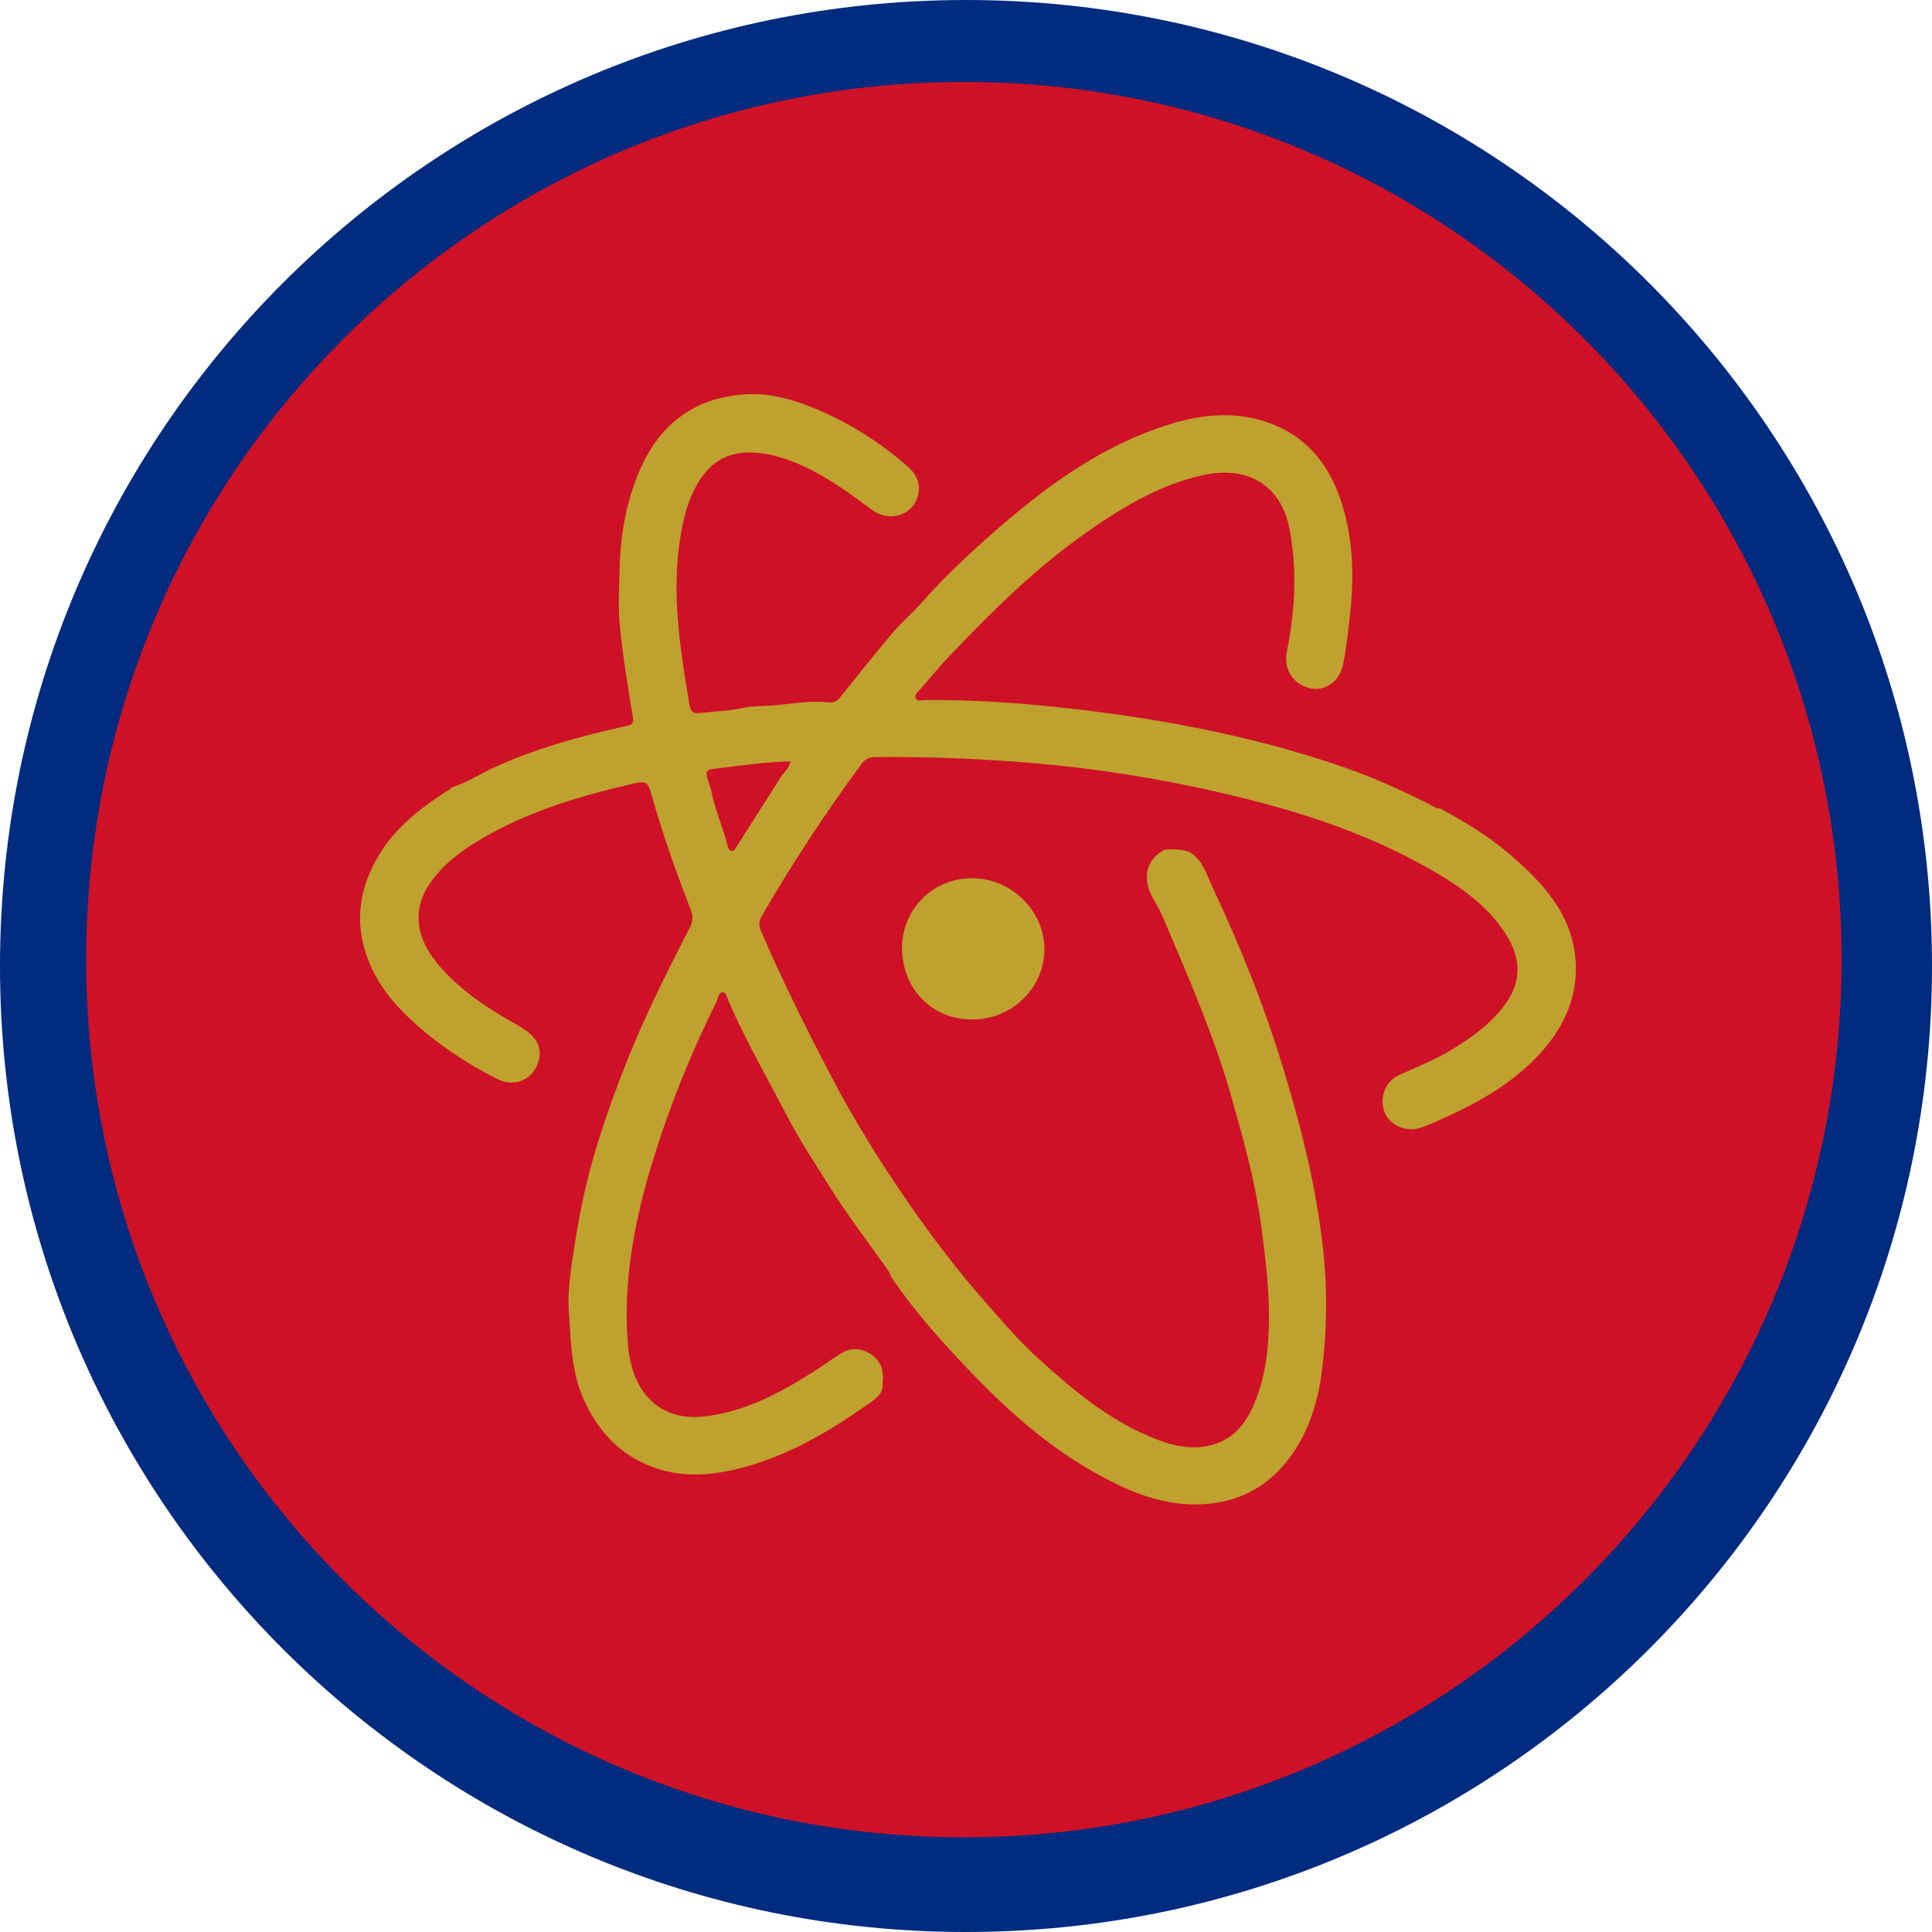
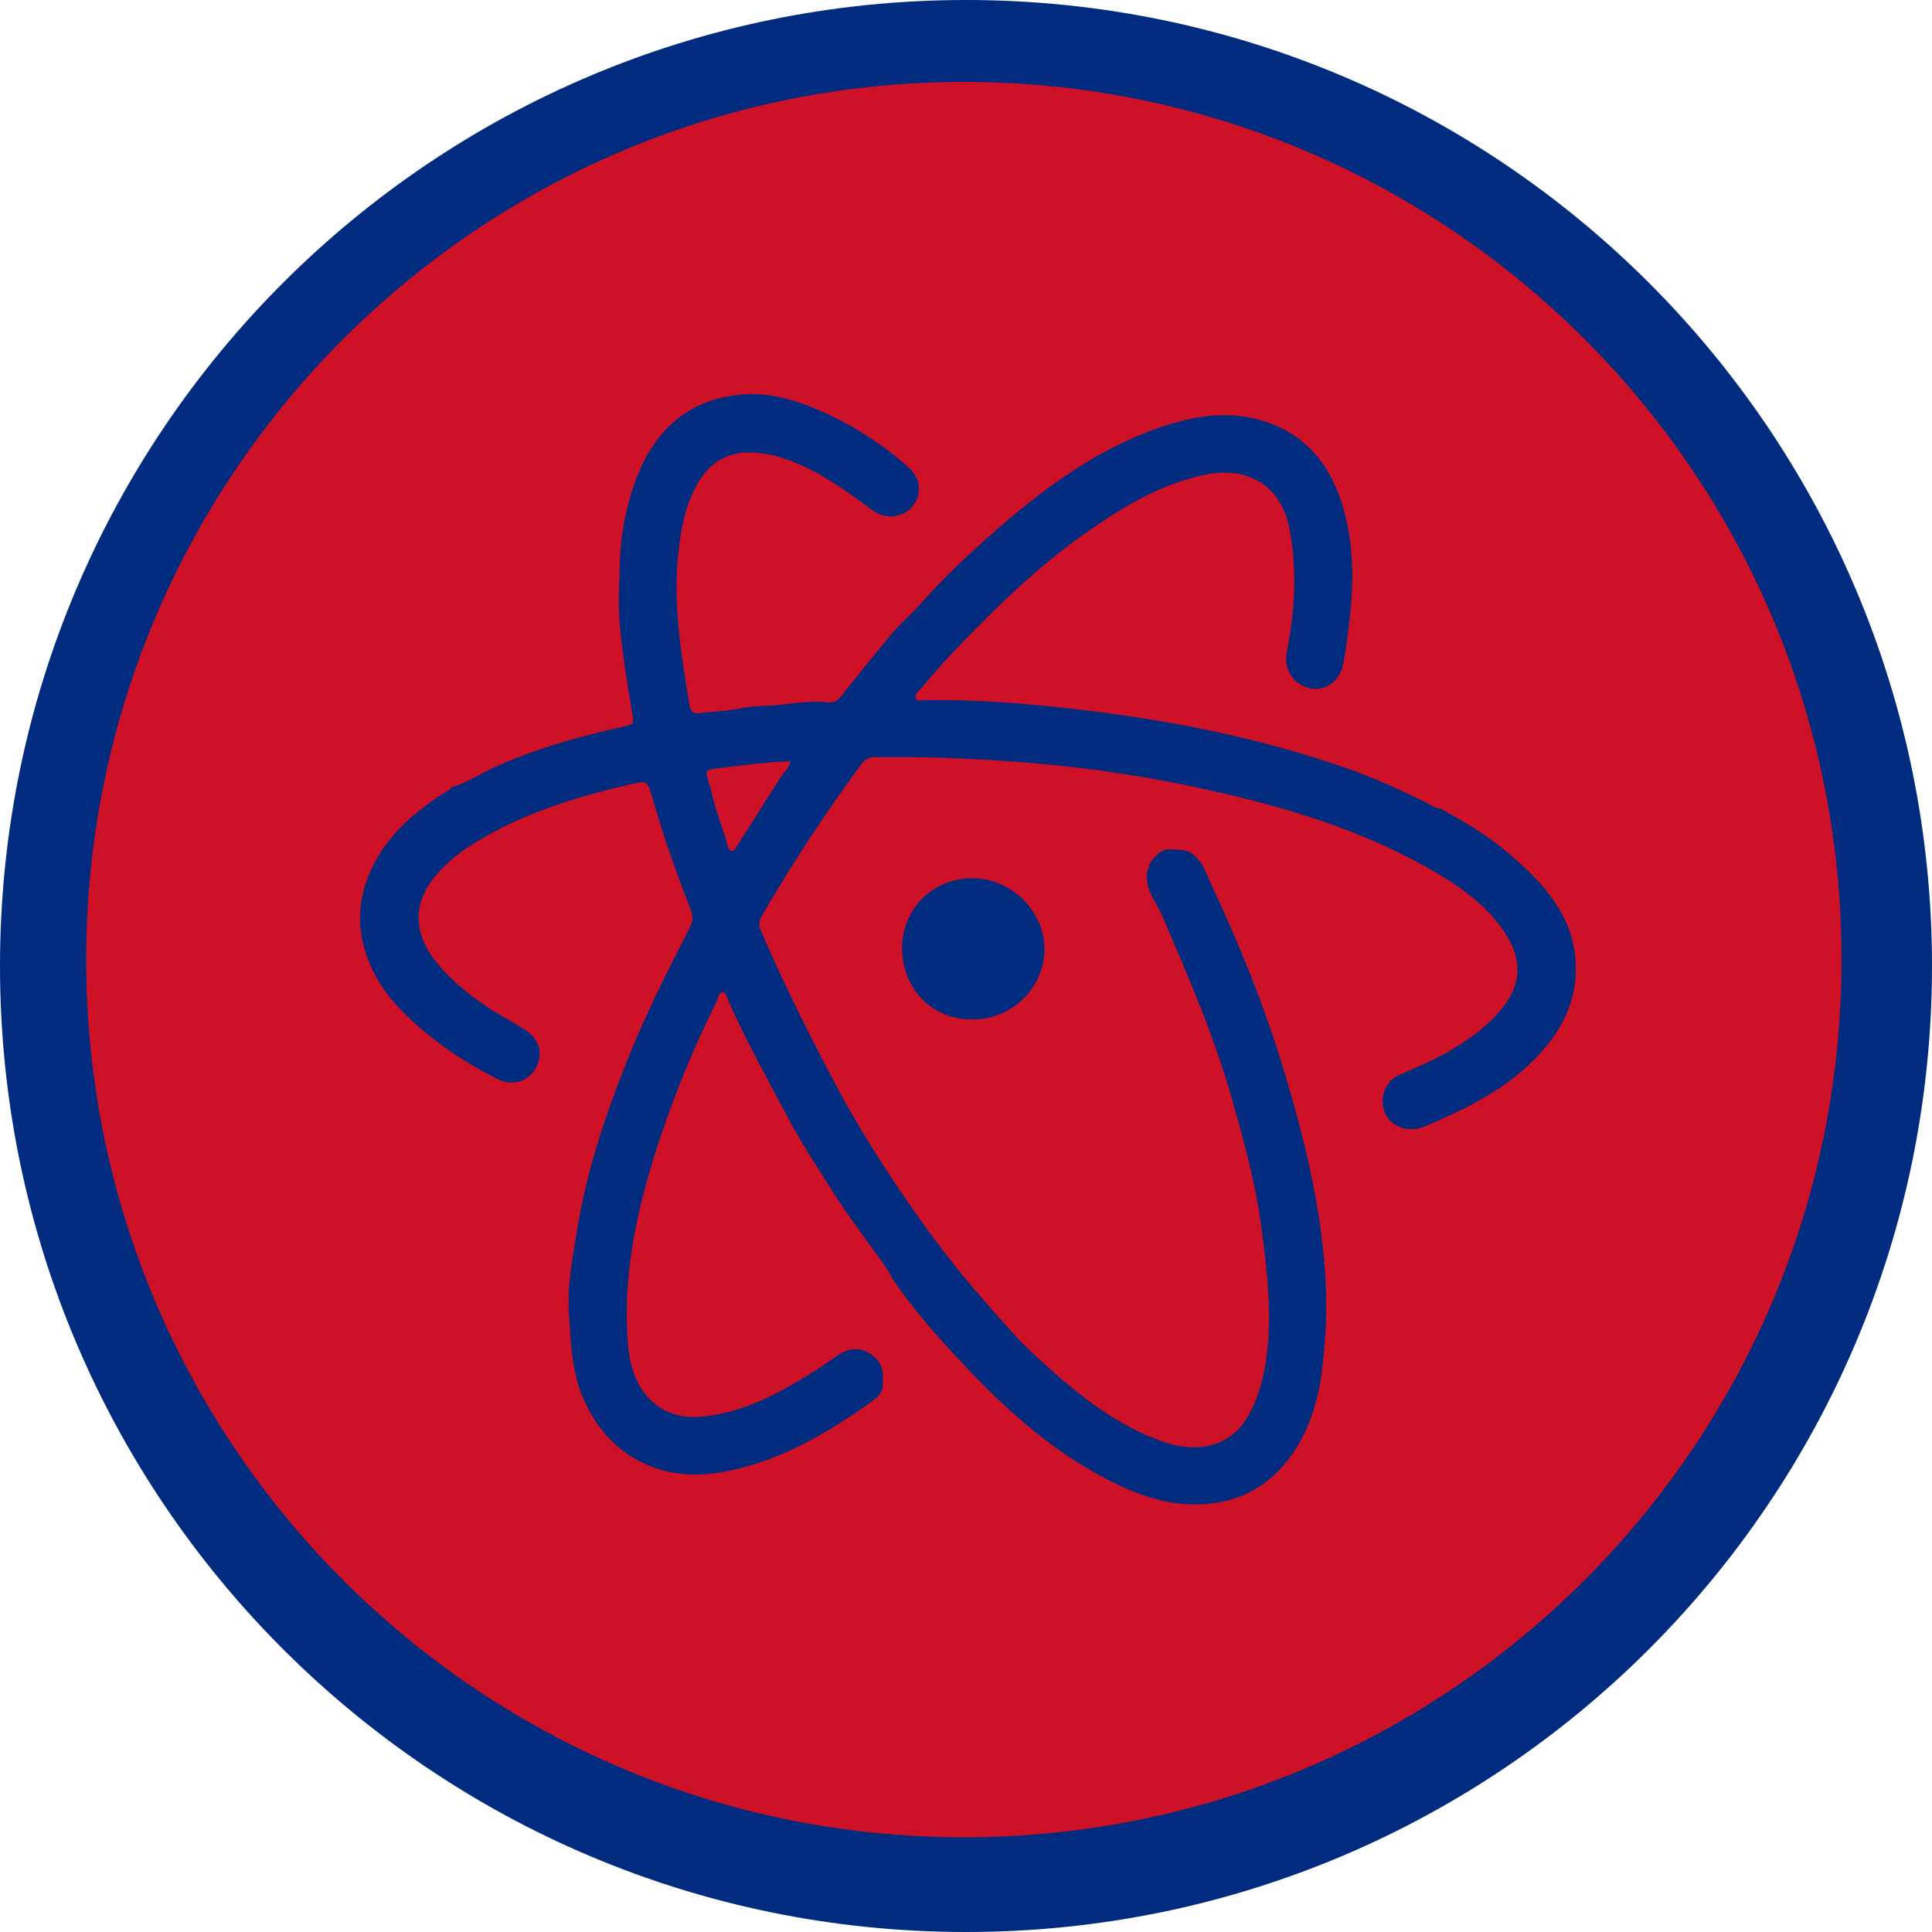
<svg xmlns="http://www.w3.org/2000/svg" version="1.1" id="Layer_1" x="0px" y="0px" viewBox="0 0 512 512" enable-background="new 0 0 512 512" xml:space="preserve">
  <g id="Outer_Circle">
    <circle fill="#002B7F" cx="256" cy="256" r="256" />
  </g>
  <g id="Inner_Circle">
    <path fill="#CE1126" d="M488.035,254.309c0,128.453-104.146,232.599-232.602,232.599c-128.456,0-232.599-104.146-232.599-232.599   c0-128.456,104.143-232.599,232.599-232.599C383.89,21.709,488.035,125.853,488.035,254.309z" />
  </g>
  <g id="Inner_Logo">
    <g>
-       <path fill="#BEA12E" d="M257.715,270.169c-10.639,0.077-18.575-7.993-18.664-18.856c-0.082-10.125,8.139-19.026,19.396-18.551    c9.911,0.417,18.399,8.823,18.337,18.934C276.718,261.865,268.112,270.204,257.715,270.169z" />
-       <path fill="#BEA12E" d="M417.563,254.87c-0.772-12.634-8.819-21.071-17.74-28.714c-5.485-4.703-11.743-8.388-18.08-11.877    c-1.297,0.013-2.27-0.814-3.334-1.345c-7.105-3.545-14.315-6.839-21.824-9.451c-23.188-8.066-47.132-12.718-71.439-15.543    c-13.31-1.547-26.681-2.573-40.108-2.421c-0.798,0.01-1.913,0.438-2.332-0.416c-0.477-0.967,0.515-1.695,1.101-2.37    c2.768-3.186,5.47-6.438,8.386-9.485c10.842-11.336,21.961-22.382,34.813-31.498c9.761-6.923,19.856-13.179,31.757-15.823    c11.947-2.655,20.75,2.758,22.953,14.155c2.123,10.984,1.452,21.923-0.716,32.804c-0.863,4.337,1.595,8.415,6.035,9.489    c3.896,0.943,7.803-1.593,8.788-5.896c0.9-3.921,1.28-7.929,1.766-11.927c1.188-9.846,1.225-19.63-1.408-29.211    c-3.191-11.618-9.816-20.388-21.916-23.931c-7.979-2.338-15.946-1.484-23.742,0.867c-18.727,5.65-34.001,17.087-48.345,29.797    c-6.287,5.57-12.438,11.378-18.013,17.73c-2.411,2.748-5.268,5.114-7.624,7.903c-4.76,5.627-9.326,11.415-13.944,17.159    c-0.863,1.073-1.926,1.402-3.227,1.265c-4.413-0.466-8.809,0.236-13.146,0.705c-3.229,0.348-6.492,0.148-9.729,0.847    c-3.617,0.78-7.39,0.823-11.078,1.297c-1.893,0.244-2.468-0.71-2.731-2.323c-2.219-13.501-4.468-26.996-2.855-40.767    c0.709-6.056,1.823-12.003,4.842-17.398c3.123-5.59,7.656-8.736,14.361-8.587c4.635,0.104,8.864,1.418,12.998,3.229    c7.017,3.077,13.125,7.604,19.247,12.125c3.358,2.481,8.096,1.916,10.459-0.975c2.598-3.171,2.413-7.417-0.896-10.368    c-7.104-6.332-15.04-11.418-23.802-15.201c-6.186-2.67-12.644-4.607-19.334-4.224c-13.783,0.791-23.182,8.084-28.441,20.779    c-3.296,7.949-4.8,16.281-5.04,24.839c-0.146,5.256-0.454,10.561,0.054,15.771c0.78,8.026,2.074,16.011,3.422,23.968    c0.354,2.082-0.325,2.242-1.972,2.605c-12.14,2.683-24.088,5.98-35.426,11.237c-3.554,1.648-6.83,3.896-10.656,4.953    c-0.319,0.615-0.919,0.833-1.474,1.187c-8.325,5.321-15.736,11.54-19.902,20.837c-2.456,5.484-3.477,11.196-2.477,17.173    c1.476,8.818,6.136,15.803,12.518,21.846c7.018,6.642,14.946,11.946,23.53,16.281c3.984,2.012,8.265,0.615,10.178-3.006    c2.034-3.85,0.969-7.52-2.953-10.09c-0.938-0.615-1.9-1.193-2.879-1.747c-7.14-4.039-13.918-8.545-19.417-14.75    c-7.013-7.912-7.769-15.95-2.016-23.423c2.831-3.677,6.391-6.611,10.303-9.093c12.78-8.11,26.995-12.485,41.572-15.909    c4.978-1.169,4.925-1.153,6.286,3.588c2.887,10.06,6.387,19.916,10.177,29.663c0.694,1.788,0.488,3.103-0.341,4.716    c-5.935,11.563-11.774,23.154-16.591,35.266c-5.604,14.088-10.432,28.369-12.975,43.344c-0.98,5.783-2.014,11.588-2.44,17.425    c-0.32,4.364,0.29,8.798,0.482,13.198c0.506,5.474,1.21,10.819,3.577,15.967c3.133,6.81,7.563,12.271,14.117,15.842    c8.456,4.605,17.401,4.557,26.513,2.326c13.188-3.23,24.592-10.032,35.496-17.791c1.627-1.158,3.296-2.616,2.976-5.069    c0.397-3.09-0.396-5.733-3.079-7.519c-2.684-1.78-5.496-1.805-8.219-0.084c-2.459,1.555-4.796,3.304-7.259,4.852    c-8.951,5.617-18.168,10.581-28.945,11.719c-5.223,0.551-10.134-0.635-13.815-4.17c-4.029-3.869-5.705-9.289-6.165-14.767    c-1.645-19.616,2.871-38.287,9.111-56.672c4-11.783,8.863-23.196,14.339-34.36c0.443-0.906,0.548-2.396,1.565-2.438    c1.09-0.043,1.249,1.459,1.646,2.363c4.657,10.625,10.416,20.688,15.783,30.945c3.31,6.325,7.305,12.27,11.074,18.337    c4.858,7.813,10.538,15.025,15.762,22.567c0.222,0.501,0.373,1.049,0.675,1.496c5.063,7.507,11.001,14.352,17.131,20.945    c10.655,11.463,21.991,22.252,35.719,30.109c9.38,5.369,19.143,9.693,30.312,8.837c8.172-0.626,15.119-3.923,20.57-10.218    c5.651-6.521,8.409-14.264,9.871-22.592c1.41-9.918,1.87-19.887,1.095-29.866c-1.39-17.82-5.655-35.089-10.804-52.122    c-5.052-16.727-11.544-32.932-18.979-48.743c-1.603-3.401-2.589-7.315-6.266-9.372c-2.093-0.604-4.229-0.662-6.369-0.493    c-5.855,3.088-5.509,8.714-3.091,12.9c1.029,1.782,2.021,3.604,2.827,5.494c6.725,15.788,13.585,31.518,18.225,48.106    c2.99,10.697,5.981,21.336,7.501,32.416c1.371,10.016,2.607,19.975,2.03,30.08c-0.304,5.311-1.093,10.583-2.897,15.604    c-2.149,5.977-5.27,11.221-11.944,13.104c-6.099,1.72-11.806-0.085-17.271-2.454c-11.202-4.85-20.384-12.669-29.287-20.789    c-5.116-4.664-9.563-9.979-14.135-15.173c-7.01-7.961-13.4-16.394-19.451-25.086c-7.753-11.137-14.898-22.636-21.179-34.694    c-6.499-12.48-12.777-25.052-18.327-37.987c-0.685-1.59-0.512-2.695,0.316-4.126c8.008-13.818,16.774-27.128,26.234-39.992    c0.996-1.354,1.992-1.928,3.69-1.943c13.994-0.129,27.951,0.41,41.903,1.595c16.549,1.405,32.91,3.992,49.065,7.699    c18.916,4.341,37.432,10.013,54.512,19.526c7.734,4.308,15.205,9.077,20.52,16.39c4.707,6.476,6.42,13.442,0.35,21.155    c-3.74,4.751-8.45,8.045-13.453,11.133c-4.478,2.762-9.378,4.619-14.127,6.811c-3.627,1.673-5.18,6.053-3.737,9.812    c1.292,3.367,5.583,5.337,9.319,4.177c1.604-0.5,3.162-1.182,4.704-1.867c10.977-4.879,21.406-10.568,29.122-20.152    C415.25,270.491,418.068,263.124,417.563,254.87z M206.979,205.849c-3.97,6.242-7.938,12.486-11.911,18.727    c-0.3,0.473-0.605,1.059-1.269,0.909c-0.595-0.134-0.805-0.717-0.95-1.274c-1.319-5.067-3.45-9.896-4.453-15.057    c-1.75-5.588-2.073-5.084,3.33-5.725c5.832-0.692,11.644-1.521,17.72-1.664C209.165,203.616,207.793,204.57,206.979,205.849z" />
+       <path fill="#002B7F" d="M257.715,270.169c-10.639,0.077-18.575-7.993-18.664-18.856c-0.082-10.125,8.139-19.026,19.396-18.551    c9.911,0.417,18.399,8.823,18.337,18.934C276.718,261.865,268.112,270.204,257.715,270.169z" />
+       <path fill="#002B7F" d="M417.563,254.87c-0.772-12.634-8.819-21.071-17.74-28.714c-5.485-4.703-11.743-8.388-18.08-11.877    c-1.297,0.013-2.27-0.814-3.334-1.345c-7.105-3.545-14.315-6.839-21.824-9.451c-23.188-8.066-47.132-12.718-71.439-15.543    c-13.31-1.547-26.681-2.573-40.108-2.421c-0.798,0.01-1.913,0.438-2.332-0.416c-0.477-0.967,0.515-1.695,1.101-2.37    c2.768-3.186,5.47-6.438,8.386-9.485c10.842-11.336,21.961-22.382,34.813-31.498c9.761-6.923,19.856-13.179,31.757-15.823    c11.947-2.655,20.75,2.758,22.953,14.155c2.123,10.984,1.452,21.923-0.716,32.804c-0.863,4.337,1.595,8.415,6.035,9.489    c3.896,0.943,7.803-1.593,8.788-5.896c0.9-3.921,1.28-7.929,1.766-11.927c1.188-9.846,1.225-19.63-1.408-29.211    c-3.191-11.618-9.816-20.388-21.916-23.931c-7.979-2.338-15.946-1.484-23.742,0.867c-18.727,5.65-34.001,17.087-48.345,29.797    c-6.287,5.57-12.438,11.378-18.013,17.73c-2.411,2.748-5.268,5.114-7.624,7.903c-4.76,5.627-9.326,11.415-13.944,17.159    c-0.863,1.073-1.926,1.402-3.227,1.265c-4.413-0.466-8.809,0.236-13.146,0.705c-3.229,0.348-6.492,0.148-9.729,0.847    c-3.617,0.78-7.39,0.823-11.078,1.297c-1.893,0.244-2.468-0.71-2.731-2.323c-2.219-13.501-4.468-26.996-2.855-40.767    c0.709-6.056,1.823-12.003,4.842-17.398c3.123-5.59,7.656-8.736,14.361-8.587c4.635,0.104,8.864,1.418,12.998,3.229    c7.017,3.077,13.125,7.604,19.247,12.125c3.358,2.481,8.096,1.916,10.459-0.975c2.598-3.171,2.413-7.417-0.896-10.368    c-7.104-6.332-15.04-11.418-23.802-15.201c-6.186-2.67-12.644-4.607-19.334-4.224c-13.783,0.791-23.182,8.084-28.441,20.779    c-3.296,7.949-4.8,16.281-5.04,24.839c-0.146,5.256-0.454,10.561,0.054,15.771c0.78,8.026,2.074,16.011,3.422,23.968    c0.354,2.082-0.325,2.242-1.972,2.605c-12.14,2.683-24.088,5.98-35.426,11.237c-3.554,1.648-6.83,3.896-10.656,4.953    c-0.319,0.615-0.919,0.833-1.474,1.187c-8.325,5.321-15.736,11.54-19.902,20.837c-2.456,5.484-3.477,11.196-2.477,17.173    c1.476,8.818,6.136,15.803,12.518,21.846c7.018,6.642,14.946,11.946,23.53,16.281c3.984,2.012,8.265,0.615,10.178-3.006    c2.034-3.85,0.969-7.52-2.953-10.09c-0.938-0.615-1.9-1.193-2.879-1.747c-7.14-4.039-13.918-8.545-19.417-14.75    c-7.013-7.912-7.769-15.95-2.016-23.423c2.831-3.677,6.391-6.611,10.303-9.093c12.78-8.11,26.995-12.485,41.572-15.909    c4.978-1.169,4.925-1.153,6.286,3.588c2.887,10.06,6.387,19.916,10.177,29.663c0.694,1.788,0.488,3.103-0.341,4.716    c-5.935,11.563-11.774,23.154-16.591,35.266c-5.604,14.088-10.432,28.369-12.975,43.344c-0.98,5.783-2.014,11.588-2.44,17.425    c-0.32,4.364,0.29,8.798,0.482,13.198c0.506,5.474,1.21,10.819,3.577,15.967c3.133,6.81,7.563,12.271,14.117,15.842    c8.456,4.605,17.401,4.557,26.513,2.326c13.188-3.23,24.592-10.032,35.496-17.791c1.627-1.158,3.296-2.616,2.976-5.069    c0.397-3.09-0.396-5.733-3.079-7.519c-2.684-1.78-5.496-1.805-8.219-0.084c-2.459,1.555-4.796,3.304-7.259,4.852    c-8.951,5.617-18.168,10.581-28.945,11.719c-5.223,0.551-10.134-0.635-13.815-4.17c-4.029-3.869-5.705-9.289-6.165-14.767    c-1.645-19.616,2.871-38.287,9.111-56.672c4-11.783,8.863-23.196,14.339-34.36c0.443-0.906,0.548-2.396,1.565-2.438    c1.09-0.043,1.249,1.459,1.646,2.363c4.657,10.625,10.416,20.688,15.783,30.945c3.31,6.325,7.305,12.27,11.074,18.337    c4.858,7.813,10.538,15.025,15.762,22.567c0.222,0.501,0.373,1.049,0.675,1.496c5.063,7.507,11.001,14.352,17.131,20.945    c10.655,11.463,21.991,22.252,35.719,30.109c9.38,5.369,19.143,9.693,30.312,8.837c8.172-0.626,15.119-3.923,20.57-10.218    c5.651-6.521,8.409-14.264,9.871-22.592c1.41-9.918,1.87-19.887,1.095-29.866c-1.39-17.82-5.655-35.089-10.804-52.122    c-5.052-16.727-11.544-32.932-18.979-48.743c-1.603-3.401-2.589-7.315-6.266-9.372c-2.093-0.604-4.229-0.662-6.369-0.493    c-5.855,3.088-5.509,8.714-3.091,12.9c1.029,1.782,2.021,3.604,2.827,5.494c6.725,15.788,13.585,31.518,18.225,48.106    c2.99,10.697,5.981,21.336,7.501,32.416c1.371,10.016,2.607,19.975,2.03,30.08c-0.304,5.311-1.093,10.583-2.897,15.604    c-2.149,5.977-5.27,11.221-11.944,13.104c-6.099,1.72-11.806-0.085-17.271-2.454c-11.202-4.85-20.384-12.669-29.287-20.789    c-5.116-4.664-9.563-9.979-14.135-15.173c-7.01-7.961-13.4-16.394-19.451-25.086c-7.753-11.137-14.898-22.636-21.179-34.694    c-6.499-12.48-12.777-25.052-18.327-37.987c-0.685-1.59-0.512-2.695,0.316-4.126c8.008-13.818,16.774-27.128,26.234-39.992    c0.996-1.354,1.992-1.928,3.69-1.943c13.994-0.129,27.951,0.41,41.903,1.595c16.549,1.405,32.91,3.992,49.065,7.699    c18.916,4.341,37.432,10.013,54.512,19.526c7.734,4.308,15.205,9.077,20.52,16.39c4.707,6.476,6.42,13.442,0.35,21.155    c-3.74,4.751-8.45,8.045-13.453,11.133c-4.478,2.762-9.378,4.619-14.127,6.811c-3.627,1.673-5.18,6.053-3.737,9.812    c1.292,3.367,5.583,5.337,9.319,4.177c1.604-0.5,3.162-1.182,4.704-1.867c10.977-4.879,21.406-10.568,29.122-20.152    C415.25,270.491,418.068,263.124,417.563,254.87z M206.979,205.849c-3.97,6.242-7.938,12.486-11.911,18.727    c-0.3,0.473-0.605,1.059-1.269,0.909c-0.595-0.134-0.805-0.717-0.95-1.274c-1.319-5.067-3.45-9.896-4.453-15.057    c-1.75-5.588-2.073-5.084,3.33-5.725c5.832-0.692,11.644-1.521,17.72-1.664C209.165,203.616,207.793,204.57,206.979,205.849z" />
    </g>
  </g>
</svg>
